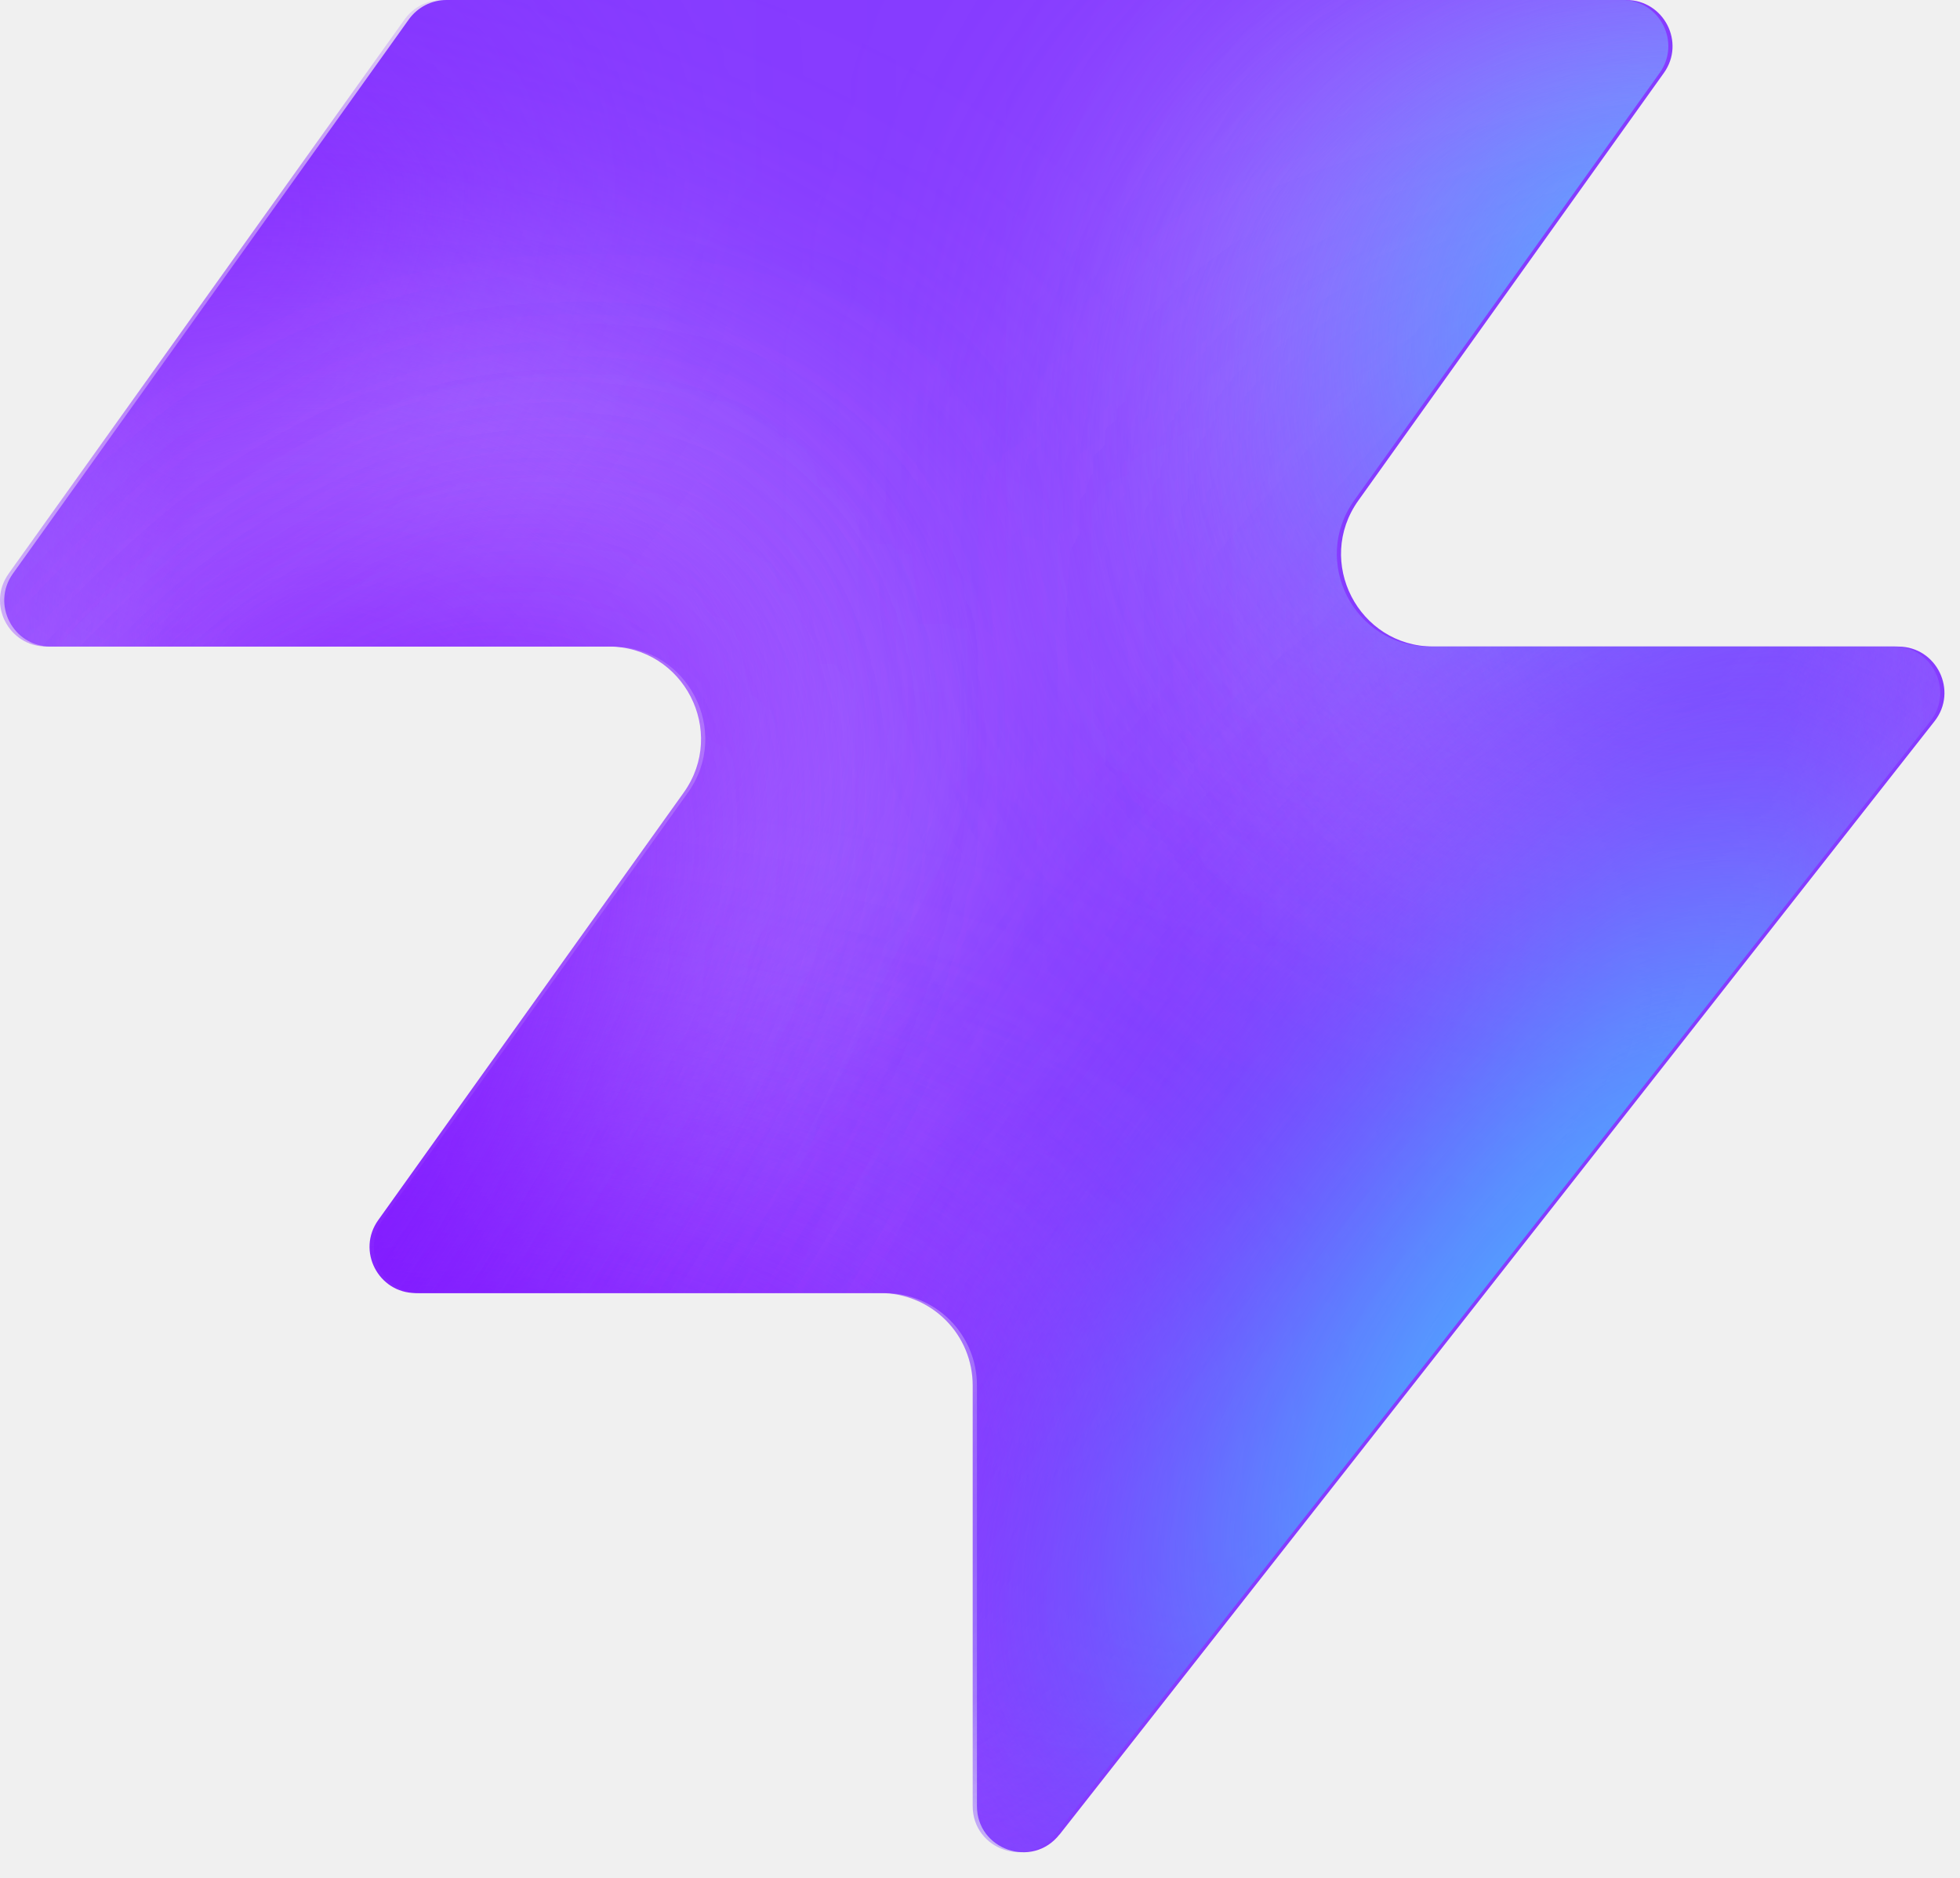
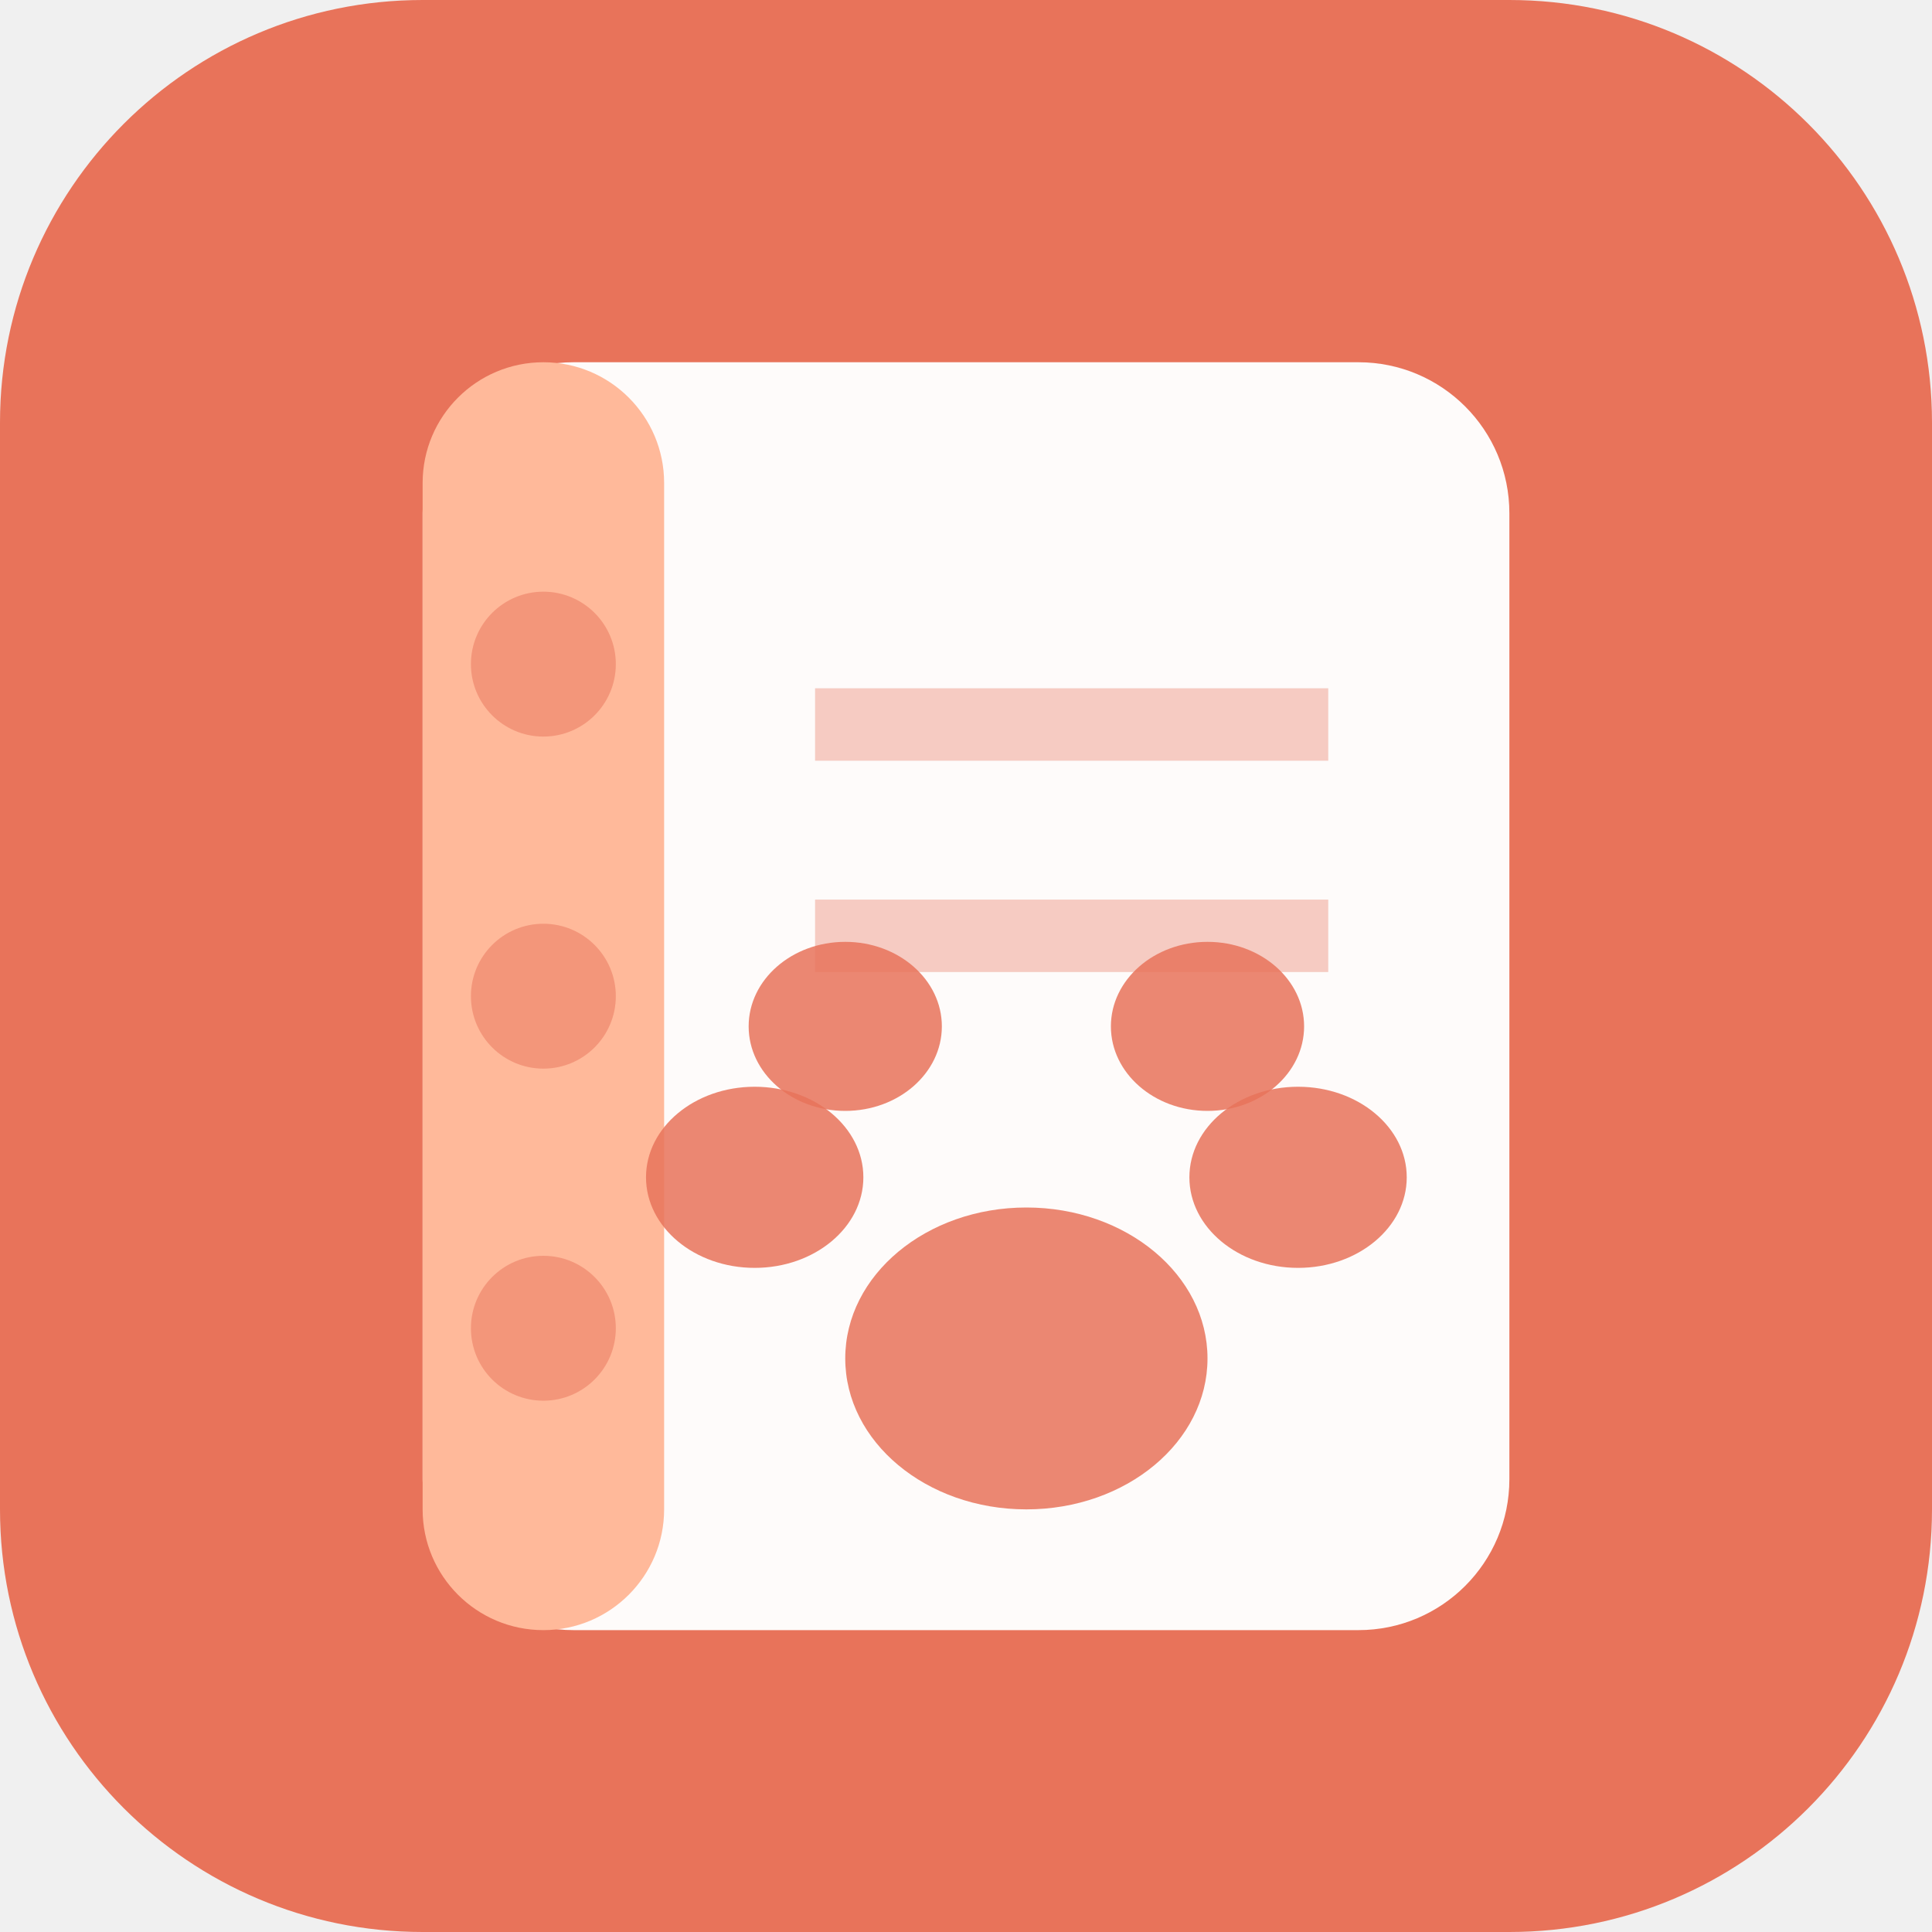
- <svg xmlns="http://www.w3.org/2000/svg" width="48" height="46" fill="none" viewBox="0 0 48 46">
-   <path fill="#863bff" d="M25.946 44.938c-.664.845-2.021.375-2.021-.698V33.937a2.26 2.26 0 0 0-2.262-2.262H10.287c-.92 0-1.456-1.04-.92-1.788l7.48-10.471c1.07-1.497 0-3.578-1.842-3.578H1.237c-.92 0-1.456-1.04-.92-1.788L10.013.474c.214-.297.556-.474.92-.474h28.894c.92 0 1.456 1.04.92 1.788l-7.48 10.471c-1.07 1.498 0 3.579 1.842 3.579h11.377c.943 0 1.473 1.088.89 1.83L25.947 44.94z" style="fill:#863bff;fill:color(display-p3 .525 .23 1);fill-opacity:1" />
-   <mask id="a" width="48" height="46" x="0" y="0" maskUnits="userSpaceOnUse" style="mask-type:alpha">
-     <path fill="#000" d="M25.842 44.938c-.664.844-2.021.375-2.021-.698V33.937a2.26 2.26 0 0 0-2.262-2.262H10.183c-.92 0-1.456-1.04-.92-1.788l7.48-10.471c1.07-1.498 0-3.579-1.842-3.579H1.133c-.92 0-1.456-1.04-.92-1.787L9.91.473c.214-.297.556-.474.92-.474h28.894c.92 0 1.456 1.04.92 1.788l-7.48 10.471c-1.07 1.498 0 3.578 1.842 3.578h11.377c.943 0 1.473 1.088.89 1.832L25.843 44.94z" style="fill:#000;fill-opacity:1" />
-   </mask>
-   <g mask="url(#a)">
-     <g filter="url(#b)">
-       <ellipse cx="5.508" cy="14.704" fill="#ede6ff" rx="5.508" ry="14.704" style="fill:#ede6ff;fill:color(display-p3 .927 .903 1);fill-opacity:1" transform="matrix(.00324 1 1 -.00324 -4.47 31.516)" />
-     </g>
-     <g filter="url(#c)">
-       <ellipse cx="10.399" cy="29.851" fill="#ede6ff" rx="10.399" ry="29.851" style="fill:#ede6ff;fill:color(display-p3 .927 .903 1);fill-opacity:1" transform="matrix(.00324 1 1 -.00324 -39.328 7.883)" />
-     </g>
-     <g filter="url(#d)">
-       <ellipse cx="5.508" cy="30.487" fill="#7e14ff" rx="5.508" ry="30.487" style="fill:#7e14ff;fill:color(display-p3 .492 .077 1);fill-opacity:1" transform="rotate(89.814 -25.913 -14.639)scale(1 -1)" />
-     </g>
-     <g filter="url(#e)">
-       <ellipse cx="5.508" cy="30.599" fill="#7e14ff" rx="5.508" ry="30.599" style="fill:#7e14ff;fill:color(display-p3 .492 .077 1);fill-opacity:1" transform="rotate(89.814 -32.644 -3.334)scale(1 -1)" />
-     </g>
-     <g filter="url(#f)">
-       <ellipse cx="5.508" cy="30.599" fill="#7e14ff" rx="5.508" ry="30.599" style="fill:#7e14ff;fill:color(display-p3 .492 .077 1);fill-opacity:1" transform="matrix(.00324 1 1 -.00324 -34.34 30.47)" />
-     </g>
-     <g filter="url(#g)">
-       <ellipse cx="14.072" cy="22.078" fill="#ede6ff" rx="14.072" ry="22.078" style="fill:#ede6ff;fill:color(display-p3 .927 .903 1);fill-opacity:1" transform="rotate(93.35 24.506 48.493)scale(-1 1)" />
-     </g>
-     <g filter="url(#h)">
-       <ellipse cx="3.47" cy="21.501" fill="#7e14ff" rx="3.47" ry="21.501" style="fill:#7e14ff;fill:color(display-p3 .492 .077 1);fill-opacity:1" transform="rotate(89.009 28.708 47.59)scale(-1 1)" />
-     </g>
-     <g filter="url(#i)">
-       <ellipse cx="3.47" cy="21.501" fill="#7e14ff" rx="3.47" ry="21.501" style="fill:#7e14ff;fill:color(display-p3 .492 .077 1);fill-opacity:1" transform="rotate(89.009 28.708 47.59)scale(-1 1)" />
-     </g>
-     <g filter="url(#j)">
-       <ellipse cx=".387" cy="8.972" fill="#7e14ff" rx="4.407" ry="29.108" style="fill:#7e14ff;fill:color(display-p3 .492 .077 1);fill-opacity:1" transform="rotate(39.51 .387 8.972)" />
-     </g>
-     <g filter="url(#k)">
-       <ellipse cx="47.523" cy="-6.092" fill="#7e14ff" rx="4.407" ry="29.108" style="fill:#7e14ff;fill:color(display-p3 .492 .077 1);fill-opacity:1" transform="rotate(37.892 47.523 -6.092)" />
-     </g>
-     <g filter="url(#l)">
-       <ellipse cx="41.412" cy="6.333" fill="#47bfff" rx="5.971" ry="9.665" style="fill:#47bfff;fill:color(display-p3 .28 .748 1);fill-opacity:1" transform="rotate(37.892 41.412 6.333)" />
-     </g>
-     <g filter="url(#m)">
-       <ellipse cx="-1.879" cy="38.332" fill="#7e14ff" rx="4.407" ry="29.108" style="fill:#7e14ff;fill:color(display-p3 .492 .077 1);fill-opacity:1" transform="rotate(37.892 -1.88 38.332)" />
-     </g>
-     <g filter="url(#n)">
-       <ellipse cx="-1.879" cy="38.332" fill="#7e14ff" rx="4.407" ry="29.108" style="fill:#7e14ff;fill:color(display-p3 .492 .077 1);fill-opacity:1" transform="rotate(37.892 -1.88 38.332)" />
-     </g>
-     <g filter="url(#o)">
-       <ellipse cx="35.651" cy="29.907" fill="#7e14ff" rx="4.407" ry="29.108" style="fill:#7e14ff;fill:color(display-p3 .492 .077 1);fill-opacity:1" transform="rotate(37.892 35.651 29.907)" />
-     </g>
-     <g filter="url(#p)">
-       <ellipse cx="38.418" cy="32.4" fill="#47bfff" rx="5.971" ry="15.297" style="fill:#47bfff;fill:color(display-p3 .28 .748 1);fill-opacity:1" transform="rotate(37.892 38.418 32.4)" />
-     </g>
-   </g>
-   <defs>
-     <filter id="b" width="60.045" height="41.654" x="-19.77" y="16.149" color-interpolation-filters="sRGB" filterUnits="userSpaceOnUse">
-       <feFlood flood-opacity="0" result="BackgroundImageFix" />
-       <feBlend in="SourceGraphic" in2="BackgroundImageFix" result="shape" />
-       <feGaussianBlur result="effect1_foregroundBlur_2002_17158" stdDeviation="7.659" />
-     </filter>
-     <filter id="c" width="90.34" height="51.437" x="-54.613" y="-7.533" color-interpolation-filters="sRGB" filterUnits="userSpaceOnUse">
-       <feFlood flood-opacity="0" result="BackgroundImageFix" />
-       <feBlend in="SourceGraphic" in2="BackgroundImageFix" result="shape" />
-       <feGaussianBlur result="effect1_foregroundBlur_2002_17158" stdDeviation="7.659" />
-     </filter>
-     <filter id="d" width="79.355" height="29.4" x="-49.64" y="2.03" color-interpolation-filters="sRGB" filterUnits="userSpaceOnUse">
-       <feFlood flood-opacity="0" result="BackgroundImageFix" />
-       <feBlend in="SourceGraphic" in2="BackgroundImageFix" result="shape" />
-       <feGaussianBlur result="effect1_foregroundBlur_2002_17158" stdDeviation="4.596" />
-     </filter>
-     <filter id="e" width="79.579" height="29.4" x="-45.045" y="20.029" color-interpolation-filters="sRGB" filterUnits="userSpaceOnUse">
-       <feFlood flood-opacity="0" result="BackgroundImageFix" />
-       <feBlend in="SourceGraphic" in2="BackgroundImageFix" result="shape" />
-       <feGaussianBlur result="effect1_foregroundBlur_2002_17158" stdDeviation="4.596" />
-     </filter>
-     <filter id="f" width="79.579" height="29.4" x="-43.513" y="21.178" color-interpolation-filters="sRGB" filterUnits="userSpaceOnUse">
-       <feFlood flood-opacity="0" result="BackgroundImageFix" />
-       <feBlend in="SourceGraphic" in2="BackgroundImageFix" result="shape" />
-       <feGaussianBlur result="effect1_foregroundBlur_2002_17158" stdDeviation="4.596" />
-     </filter>
-     <filter id="g" width="74.749" height="58.852" x="15.756" y="-17.901" color-interpolation-filters="sRGB" filterUnits="userSpaceOnUse">
-       <feFlood flood-opacity="0" result="BackgroundImageFix" />
-       <feBlend in="SourceGraphic" in2="BackgroundImageFix" result="shape" />
-       <feGaussianBlur result="effect1_foregroundBlur_2002_17158" stdDeviation="7.659" />
-     </filter>
-     <filter id="h" width="61.377" height="25.362" x="23.548" y="2.284" color-interpolation-filters="sRGB" filterUnits="userSpaceOnUse">
-       <feFlood flood-opacity="0" result="BackgroundImageFix" />
-       <feBlend in="SourceGraphic" in2="BackgroundImageFix" result="shape" />
-       <feGaussianBlur result="effect1_foregroundBlur_2002_17158" stdDeviation="4.596" />
-     </filter>
-     <filter id="i" width="61.377" height="25.362" x="23.548" y="2.284" color-interpolation-filters="sRGB" filterUnits="userSpaceOnUse">
-       <feFlood flood-opacity="0" result="BackgroundImageFix" />
-       <feBlend in="SourceGraphic" in2="BackgroundImageFix" result="shape" />
-       <feGaussianBlur result="effect1_foregroundBlur_2002_17158" stdDeviation="4.596" />
-     </filter>
-     <filter id="j" width="56.045" height="63.649" x="-27.636" y="-22.853" color-interpolation-filters="sRGB" filterUnits="userSpaceOnUse">
-       <feFlood flood-opacity="0" result="BackgroundImageFix" />
-       <feBlend in="SourceGraphic" in2="BackgroundImageFix" result="shape" />
-       <feGaussianBlur result="effect1_foregroundBlur_2002_17158" stdDeviation="4.596" />
-     </filter>
-     <filter id="k" width="54.814" height="64.646" x="20.116" y="-38.415" color-interpolation-filters="sRGB" filterUnits="userSpaceOnUse">
-       <feFlood flood-opacity="0" result="BackgroundImageFix" />
-       <feBlend in="SourceGraphic" in2="BackgroundImageFix" result="shape" />
-       <feGaussianBlur result="effect1_foregroundBlur_2002_17158" stdDeviation="4.596" />
-     </filter>
-     <filter id="l" width="33.541" height="35.313" x="24.641" y="-11.323" color-interpolation-filters="sRGB" filterUnits="userSpaceOnUse">
-       <feFlood flood-opacity="0" result="BackgroundImageFix" />
-       <feBlend in="SourceGraphic" in2="BackgroundImageFix" result="shape" />
-       <feGaussianBlur result="effect1_foregroundBlur_2002_17158" stdDeviation="4.596" />
-     </filter>
-     <filter id="m" width="54.814" height="64.646" x="-29.286" y="6.009" color-interpolation-filters="sRGB" filterUnits="userSpaceOnUse">
-       <feFlood flood-opacity="0" result="BackgroundImageFix" />
-       <feBlend in="SourceGraphic" in2="BackgroundImageFix" result="shape" />
-       <feGaussianBlur result="effect1_foregroundBlur_2002_17158" stdDeviation="4.596" />
-     </filter>
-     <filter id="n" width="54.814" height="64.646" x="-29.286" y="6.009" color-interpolation-filters="sRGB" filterUnits="userSpaceOnUse">
-       <feFlood flood-opacity="0" result="BackgroundImageFix" />
-       <feBlend in="SourceGraphic" in2="BackgroundImageFix" result="shape" />
-       <feGaussianBlur result="effect1_foregroundBlur_2002_17158" stdDeviation="4.596" />
-     </filter>
-     <filter id="o" width="54.814" height="64.646" x="8.244" y="-2.416" color-interpolation-filters="sRGB" filterUnits="userSpaceOnUse">
-       <feFlood flood-opacity="0" result="BackgroundImageFix" />
-       <feBlend in="SourceGraphic" in2="BackgroundImageFix" result="shape" />
-       <feGaussianBlur result="effect1_foregroundBlur_2002_17158" stdDeviation="4.596" />
-     </filter>
-     <filter id="p" width="39.409" height="43.623" x="18.713" y="10.588" color-interpolation-filters="sRGB" filterUnits="userSpaceOnUse">
-       <feFlood flood-opacity="0" result="BackgroundImageFix" />
-       <feBlend in="SourceGraphic" in2="BackgroundImageFix" result="shape" />
-       <feGaussianBlur result="effect1_foregroundBlur_2002_17158" stdDeviation="4.596" />
-     </filter>
-   </defs>
+ <svg xmlns="http://www.w3.org/2000/svg" viewBox="0 0 32 32">
+   <rect x="0" y="0" width="32" height="32" rx="7" fill="#E8735A" />
+   <rect x="7" y="6" width="18" height="21" rx="2.5" fill="#FFF" opacity="0.97" />
+   <rect x="7" y="6" width="4" height="21" rx="2" fill="#FFB99A" />
+   <circle cx="9" cy="11" r="1.2" fill="#E8735A" opacity="0.5" />
+   <circle cx="9" cy="16.5" r="1.2" fill="#E8735A" opacity="0.5" />
+   <circle cx="9" cy="22" r="1.2" fill="#E8735A" opacity="0.5" />
+   <line x1="13.5" y1="12" x2="22" y2="12" stroke="#E8735A" stroke-width="1.2" opacity="0.35" />
+   <line x1="13.5" y1="15.5" x2="22" y2="15.5" stroke="#E8735A" stroke-width="1.2" opacity="0.35" />
+   <ellipse cx="17" cy="22.5" rx="3" ry="2.5" fill="#E8735A" opacity="0.85" />
+   <ellipse cx="12.5" cy="19.5" rx="1.8" ry="1.5" fill="#E8735A" opacity="0.85" />
+   <ellipse cx="21.5" cy="19.5" rx="1.8" ry="1.5" fill="#E8735A" opacity="0.85" />
+   <ellipse cx="14" cy="17" rx="1.6" ry="1.4" fill="#E8735A" opacity="0.85" />
+   <ellipse cx="20" cy="17" rx="1.6" ry="1.4" fill="#E8735A" opacity="0.85" />
</svg>
